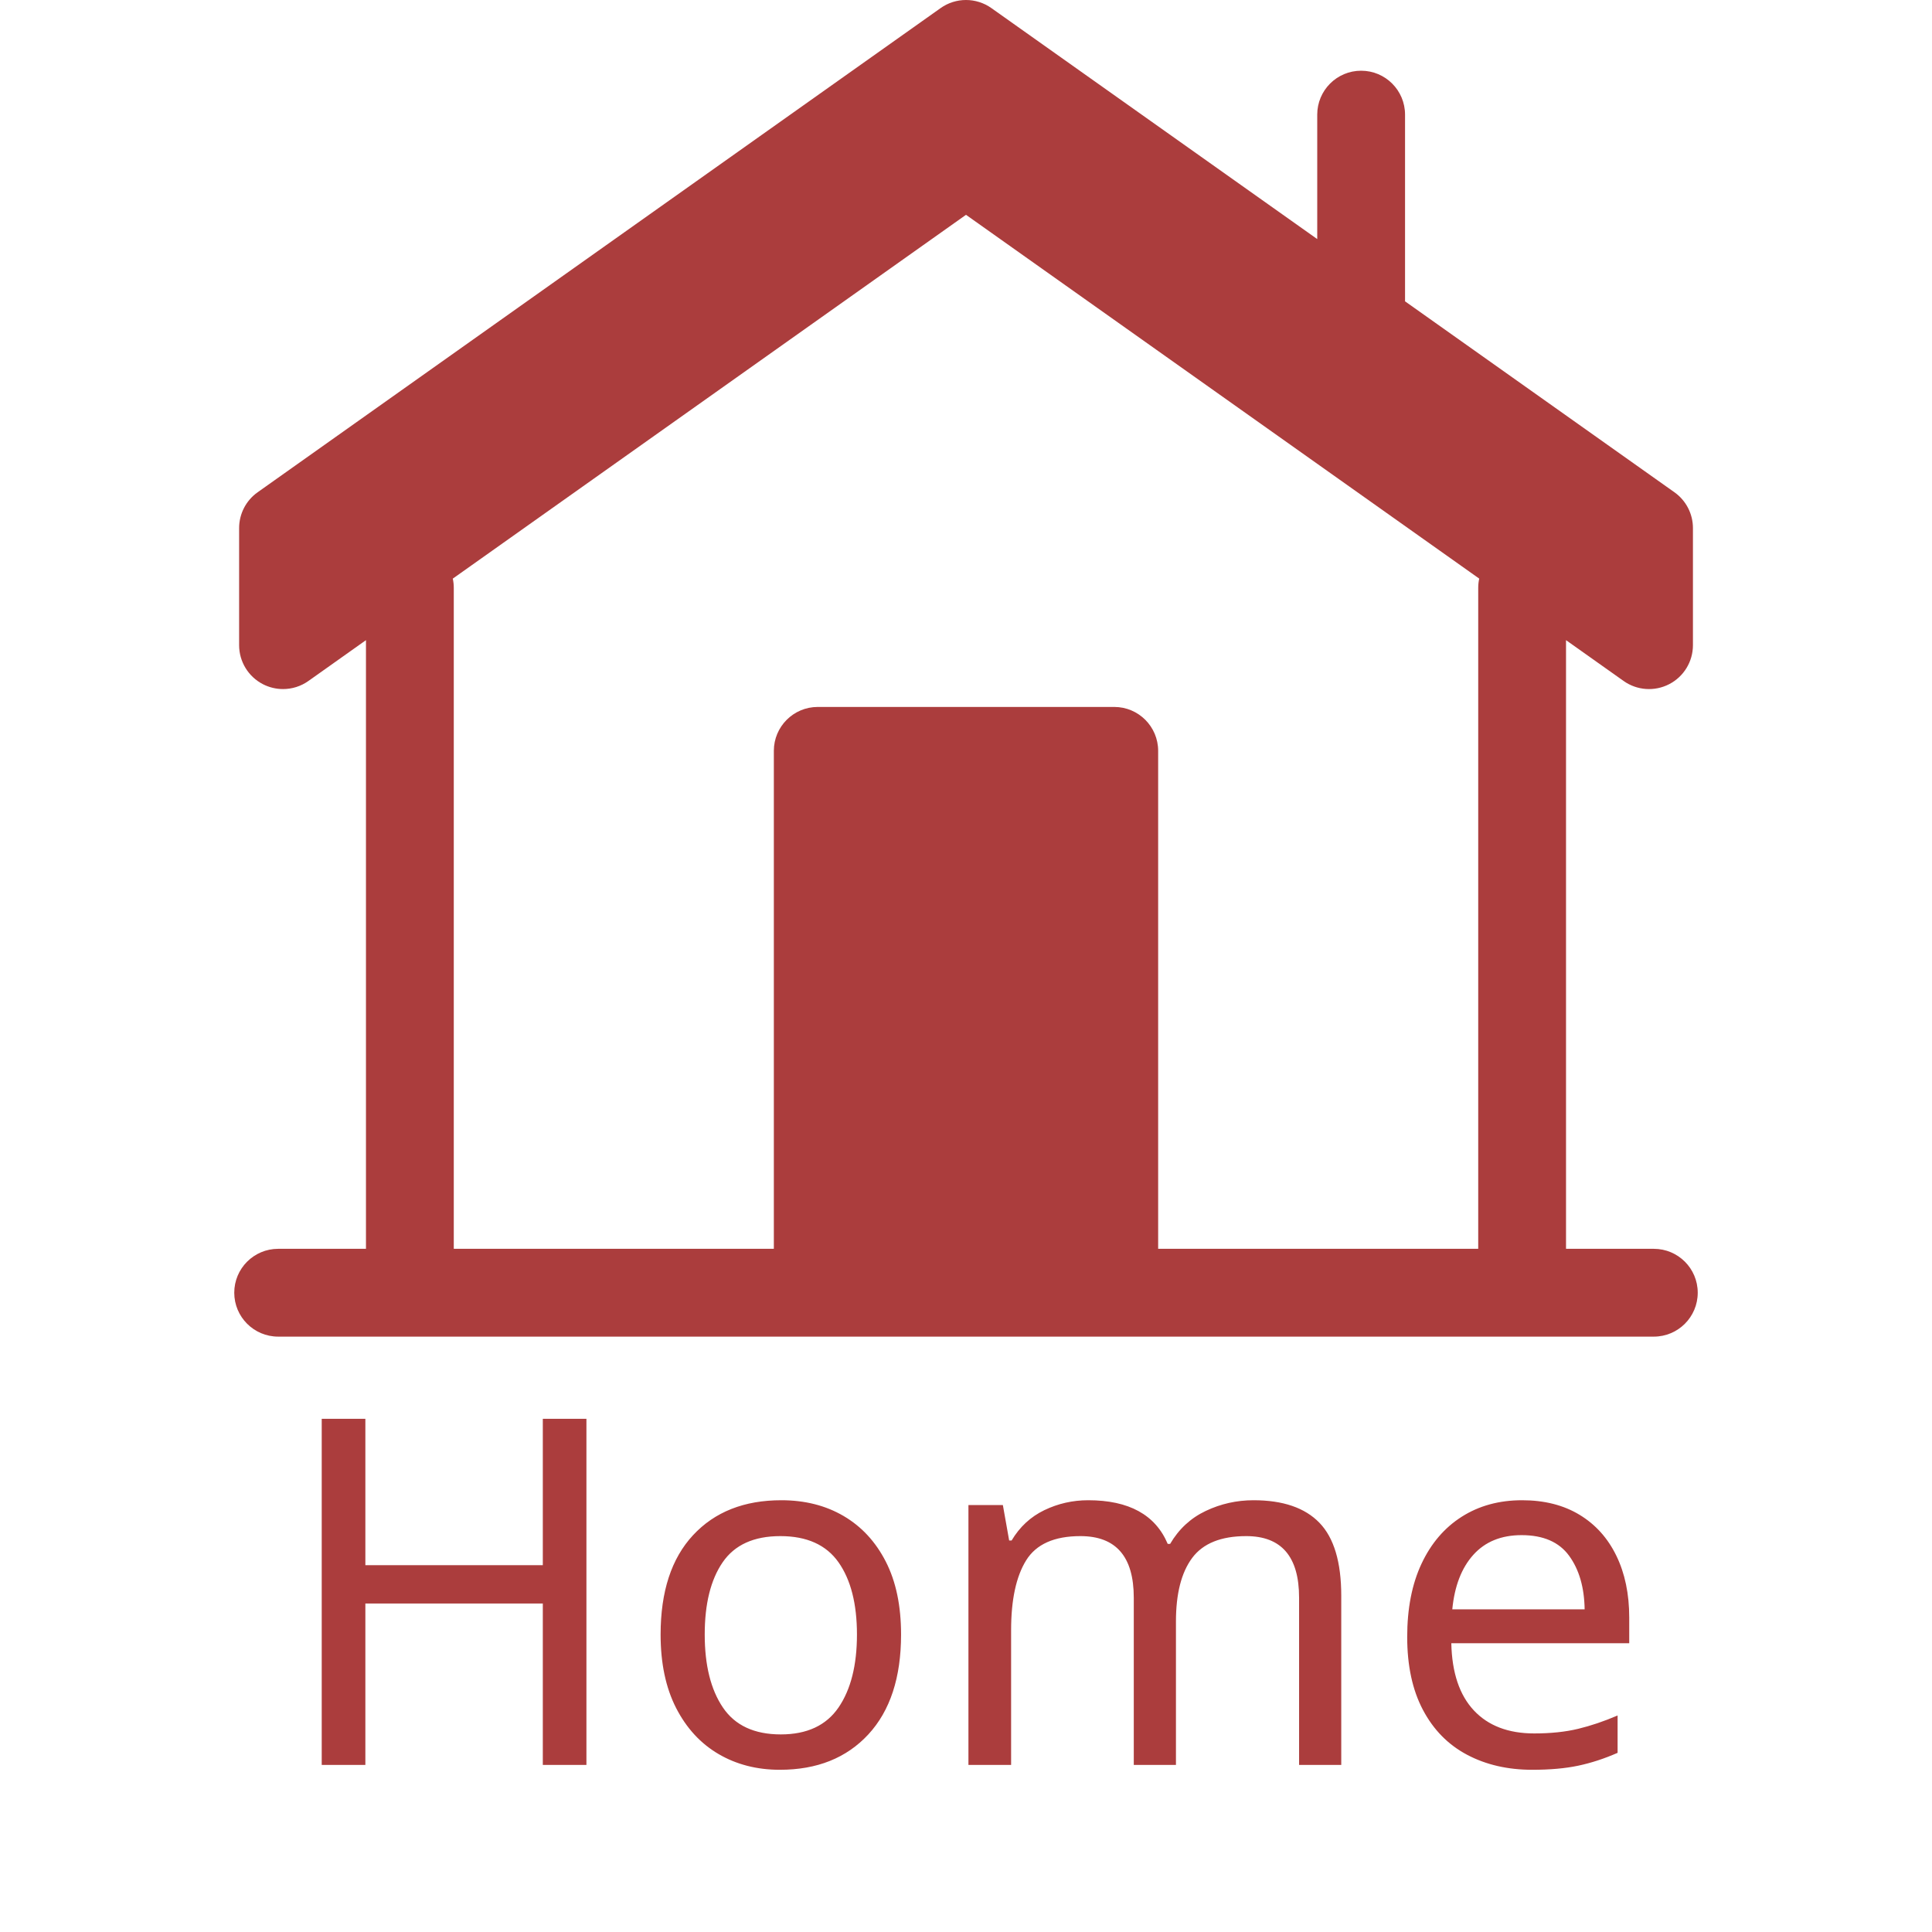
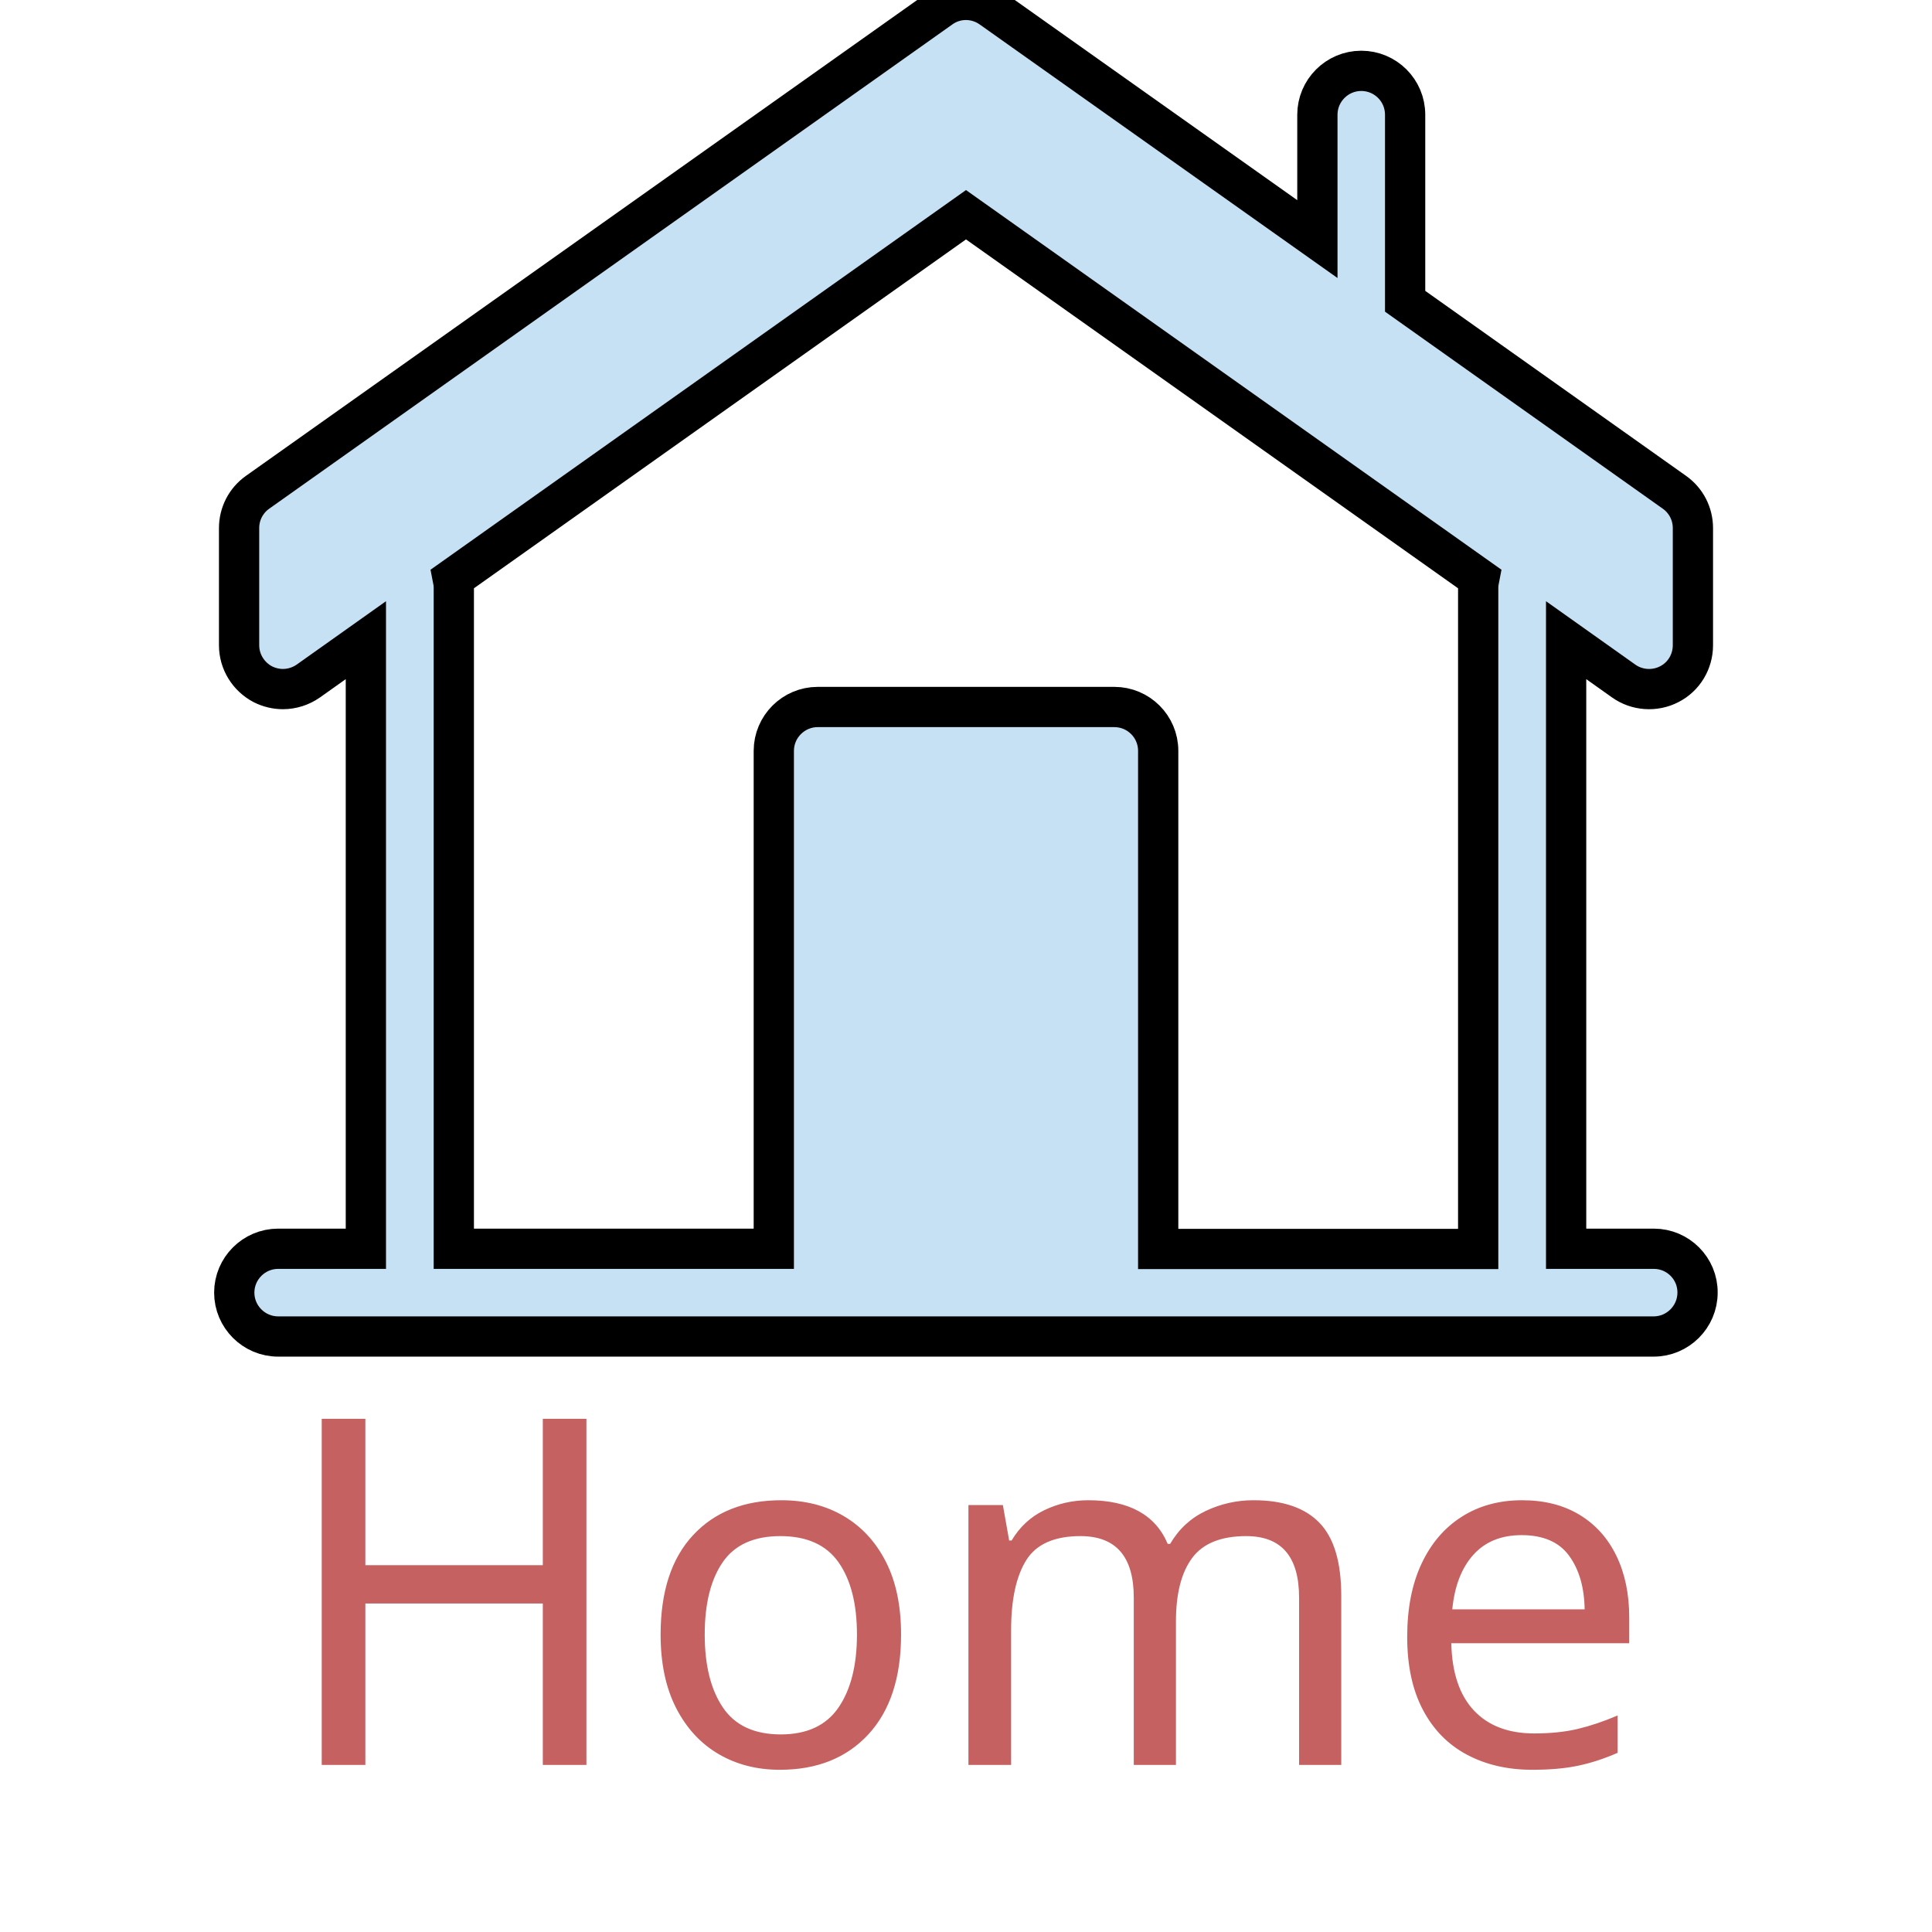
- <svg xmlns="http://www.w3.org/2000/svg" version="1.1" id="Layer_1" x="0px" y="0px" width="960px" height="960px" viewBox="0 0 960 960" enable-background="new 0 0 960 960" xml:space="preserve">
-   <path fill="#ab3d3d" d="M821.781,620.531h-43.633V318.09l28.623,20.289c6.632,4.712,15.375,5.336,22.631,1.584  c7.256-3.737,11.81-11.211,11.81-19.385V262.4c0-7.068-3.417-13.701-9.207-17.802l-133.846-94.87V56.953  c0-12.056-9.773-21.815-21.817-21.815c-12.042,0-21.815,9.759-21.815,21.815v61.841L492.608,4.014  c-7.561-5.352-17.67-5.352-25.218,0L128.023,244.599c-5.773,4.086-9.206,10.719-9.206,17.802v58.177  c0,8.158,4.552,15.633,11.809,19.385c3.156,1.628,6.589,2.429,10.007,2.429c4.45,0,8.856-1.351,12.609-4.013l28.607-20.289v302.441  h-43.631c-12.043,0-21.816,9.756-21.816,21.813c0,12.057,9.773,21.816,21.816,21.816h65.448h202.683h147.33h202.654h65.446  c12.043,0,21.815-9.76,21.815-21.816C843.597,630.287,833.824,620.531,821.781,620.531z M575.48,620.531V373.093  c0-12.057-9.773-21.815-21.814-21.815h-147.33c-12.043,0-21.818,9.758-21.818,21.815v247.438H225.482V292.07  c0-1.57-0.174-3.083-0.495-4.552L480,106.738l255.012,180.765c-0.32,1.469-0.492,2.996-0.492,4.567v328.461H575.48L575.48,620.531z" />
-   <text transform="matrix(1 0 0 1 136.501 876.9902)" fill="#ab3d3d" font-family="'TamilMN'" font-size="240.894">Home</text>
+ <svg xmlns="http://www.w3.org/2000/svg" version="1.1" id="Layer_1" x="0px" y="0px" viewBox="0 0 960 960" style="enable-background:new 0 0 960 960;" xml:space="preserve">
+   <style type="text/css">
+ 	.st0{fill:#C6E0F4;stroke:#000000;stroke-width:20;stroke-miterlimit:10;}
+ 	.st1{fill:#C66161;}
+ 	.st2{font-family:'TamilMN';}
+ 	.st3{font-size:240.894px;}
+ </style>
+   <path class="st0" d="M821.8,620.5h-43.6V318.1l28.6,20.3c6.6,4.7,15.4,5.3,22.6,1.6c7.3-3.7,11.8-11.2,11.8-19.4v-58.2  c0-7.1-3.4-13.7-9.2-17.8l-133.8-94.9V57c0-12.1-9.8-21.8-21.8-21.8c-12,0-21.8,9.8-21.8,21.8v61.8L492.6,4  c-7.6-5.4-17.7-5.4-25.2,0L128,244.6c-5.8,4.1-9.2,10.7-9.2,17.8v58.2c0,8.2,4.6,15.6,11.8,19.4c3.2,1.6,6.6,2.4,10,2.4  c4.4,0,8.9-1.4,12.6-4l28.6-20.3v302.4h-43.6c-12,0-21.8,9.8-21.8,21.8s9.8,21.8,21.8,21.8h65.4h202.7h147.3h202.7h65.4  c12,0,21.8-9.8,21.8-21.8C843.6,630.3,833.8,620.5,821.8,620.5z M575.5,620.5V373.1c0-12.1-9.8-21.8-21.8-21.8H406.3  c-12,0-21.8,9.8-21.8,21.8v247.4h-159V292.1c0-1.6-0.2-3.1-0.5-4.6l255-180.8l255,180.8c-0.3,1.5-0.5,3-0.5,4.6v328.5H575.5  L575.5,620.5z" />
+   <text transform="matrix(1 0 0 1 136.501 876.9902)" class="st1 st2 st3">Home</text>
</svg>
